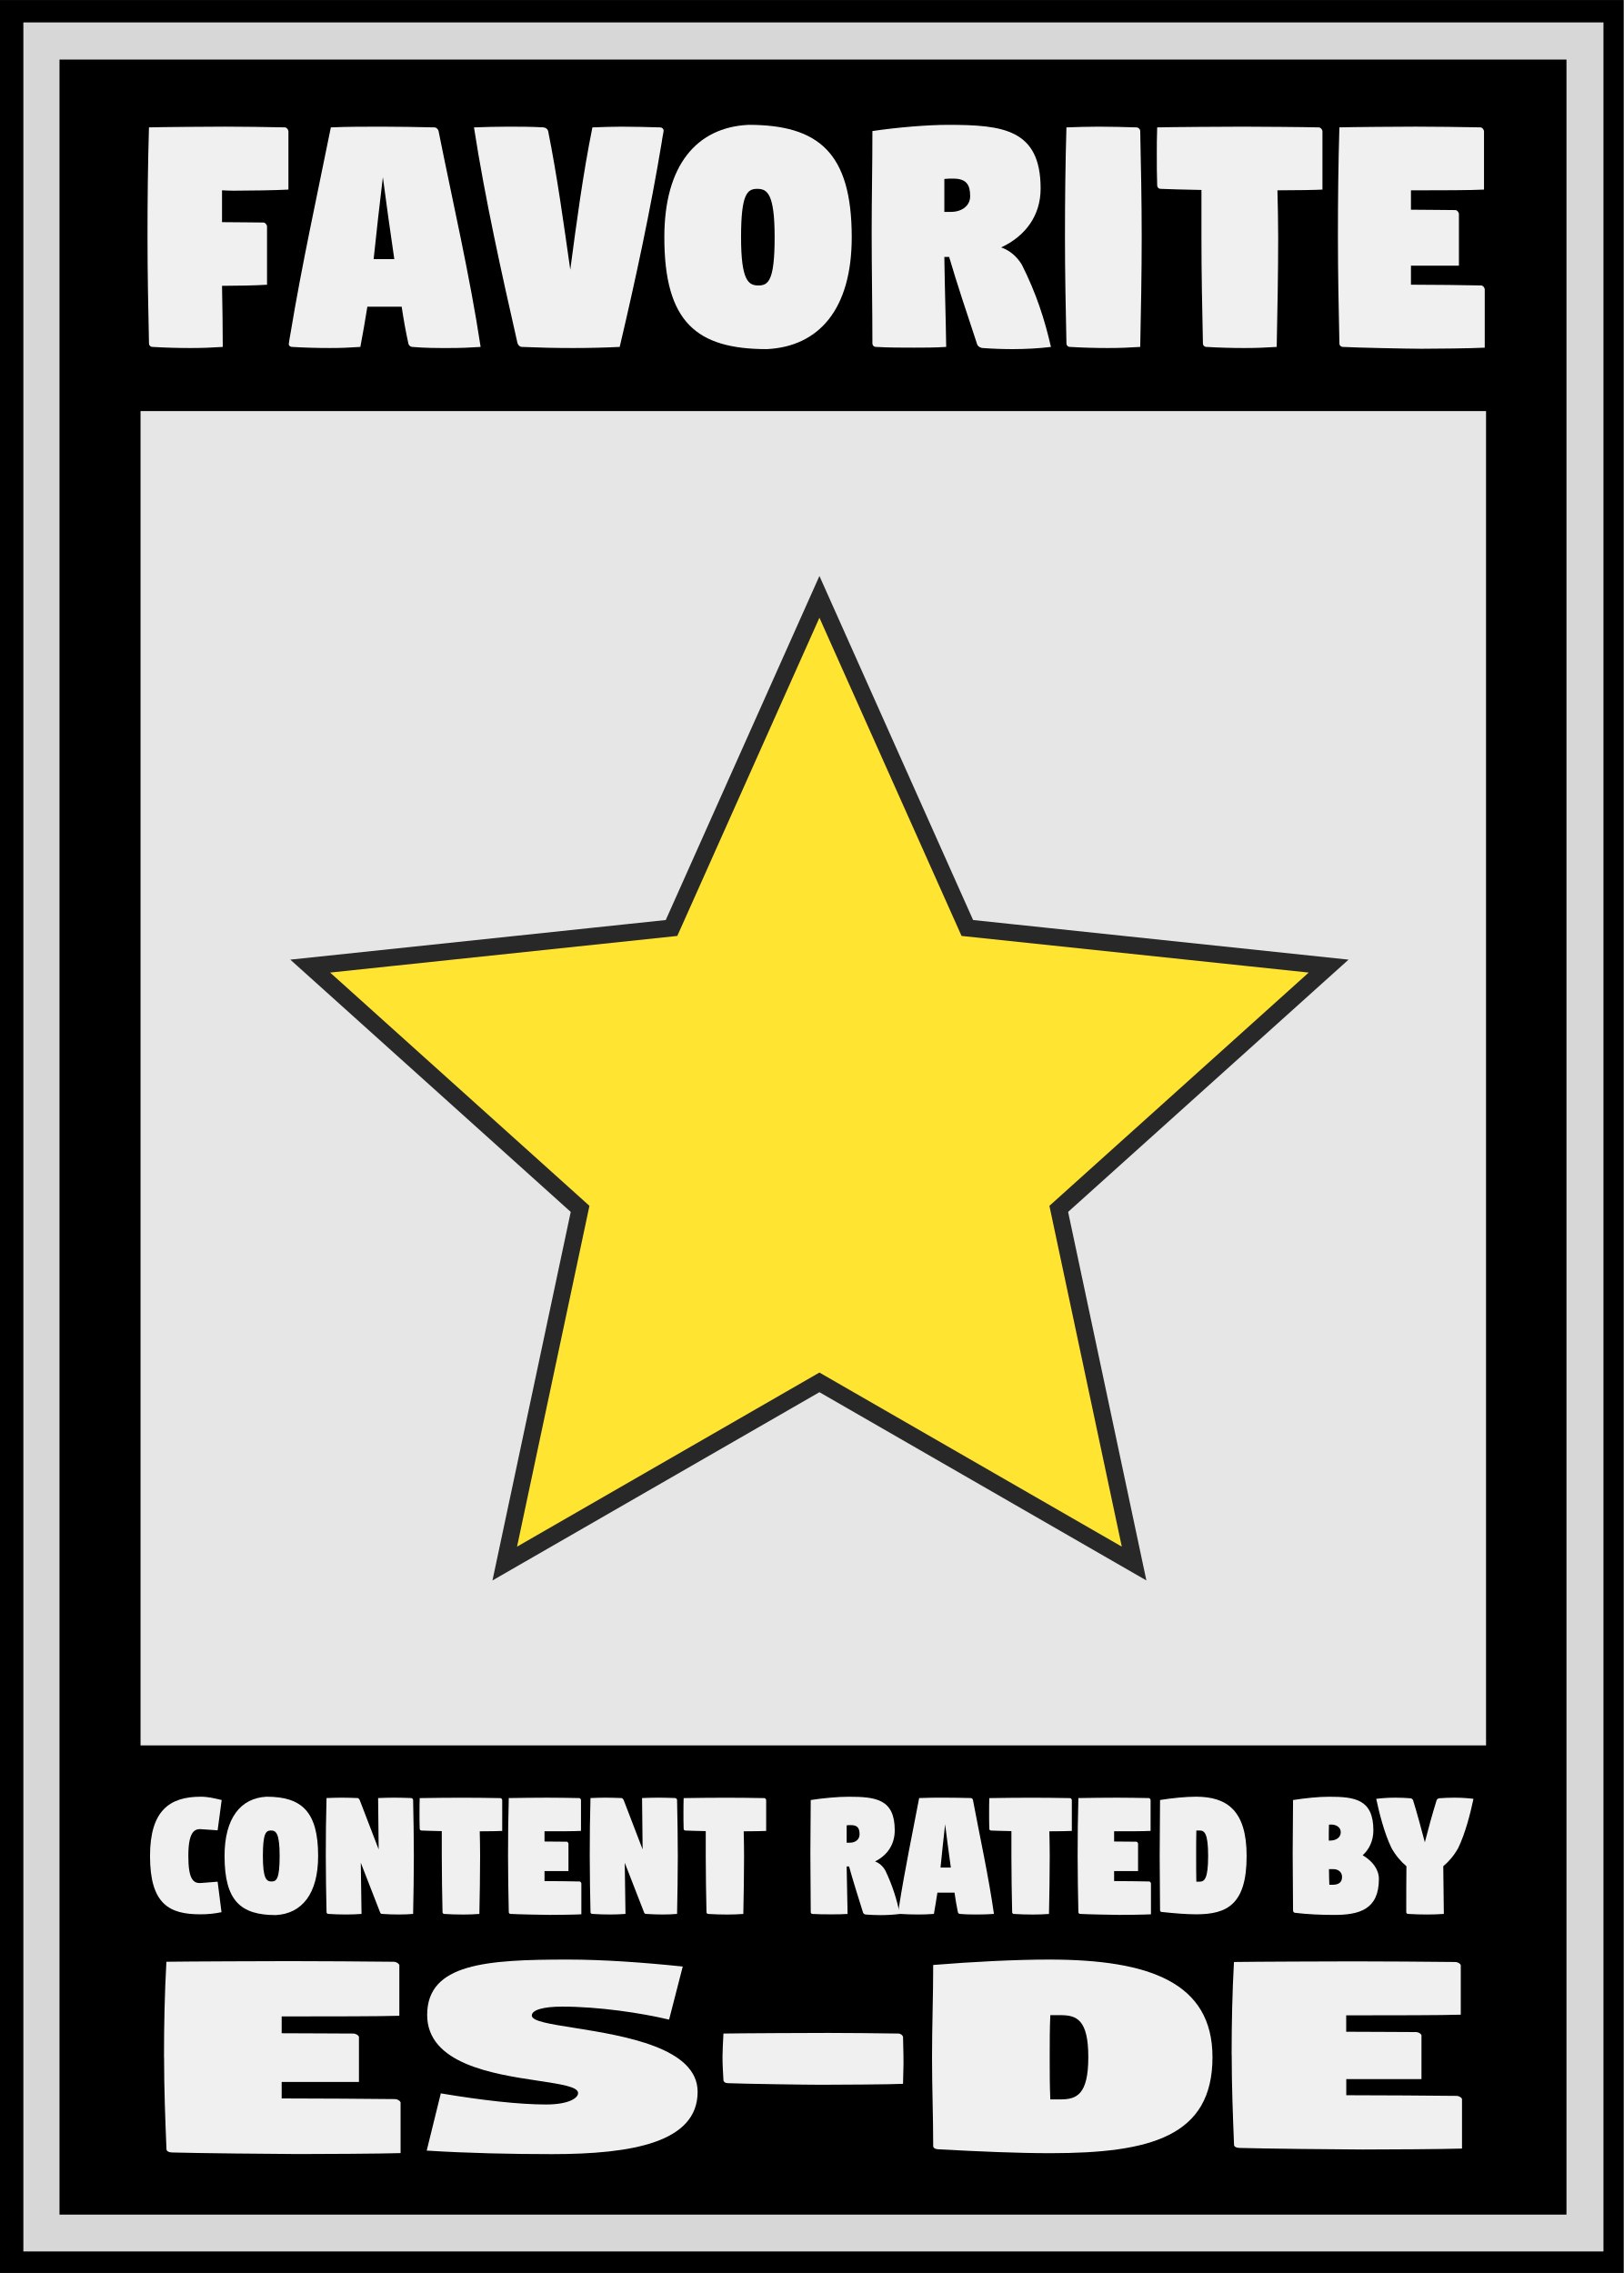
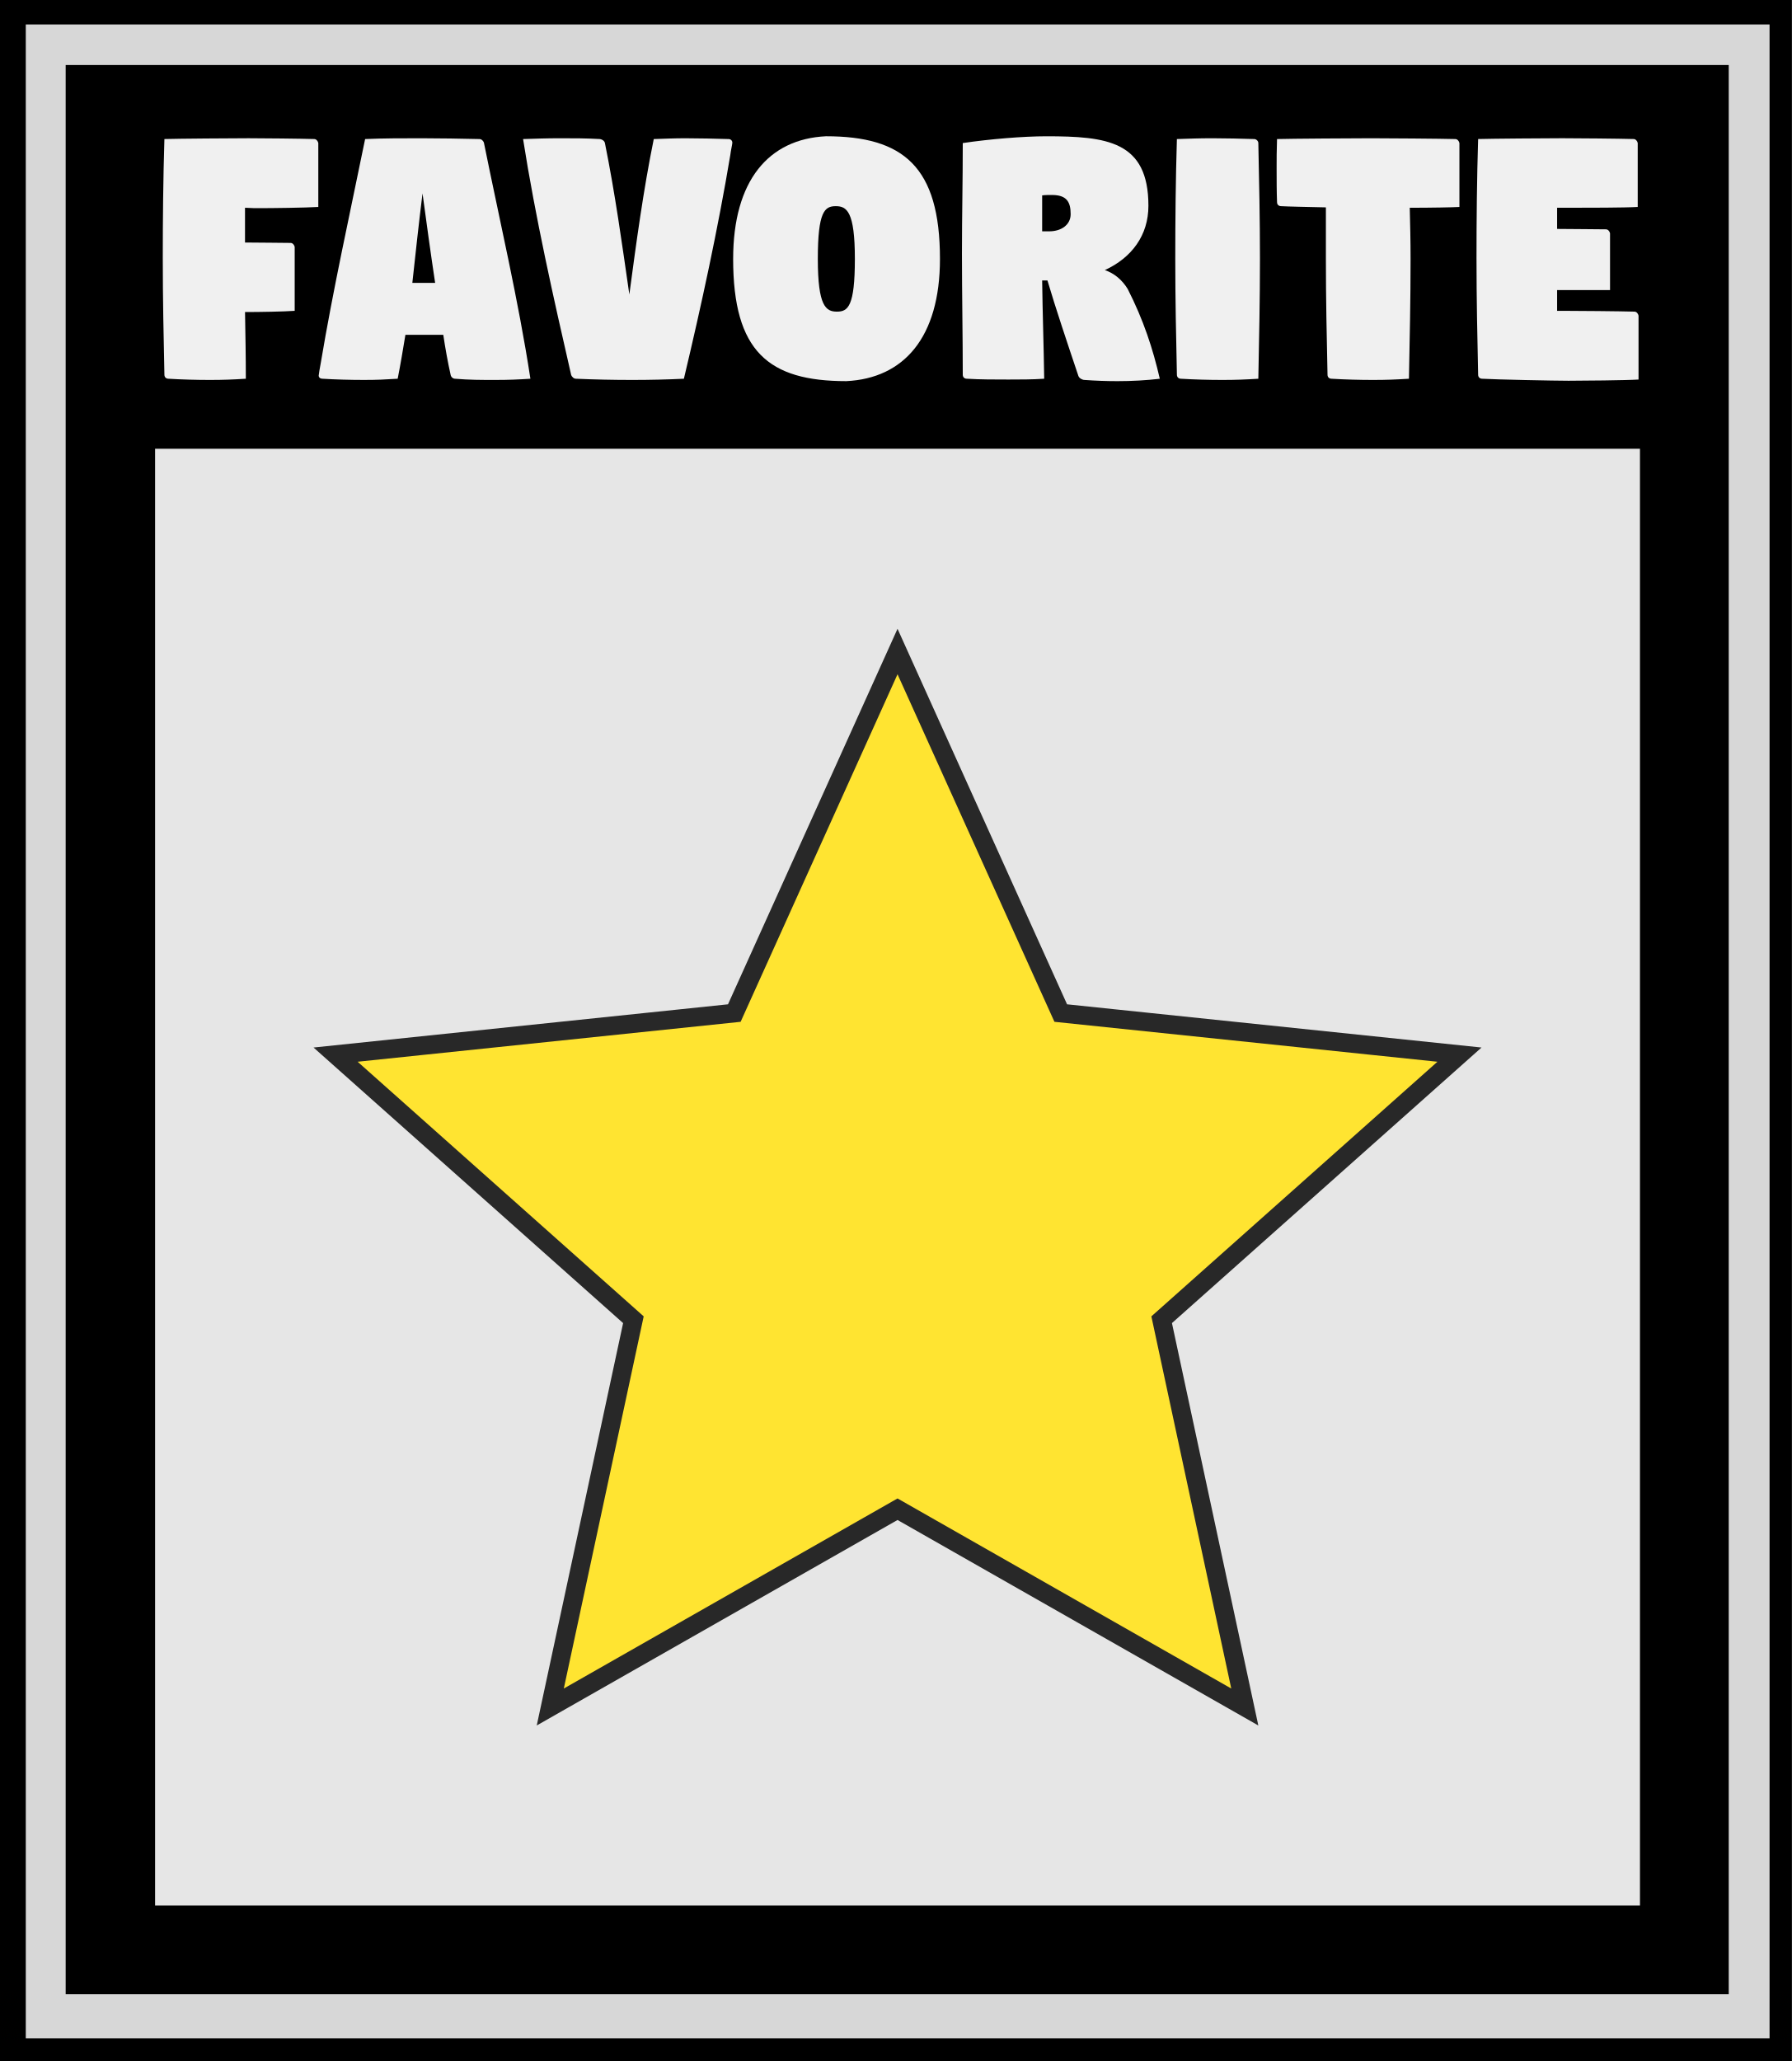
- <svg xmlns="http://www.w3.org/2000/svg" width="80" height="112" version="1.1" viewBox="0 0 21.167 29.633" id="svg90">
+ <svg xmlns="http://www.w3.org/2000/svg" width="80" height="92" version="1.1" viewBox="0 0 21.167 24.342" id="svg90">
  <defs id="defs94" />
-   <rect style="opacity:1;fill:#000000;fill-opacity:1;stroke:none;stroke-width:0.569;stroke-linecap:round;stroke-linejoin:miter;stroke-miterlimit:0;stroke-dasharray:none;stroke-opacity:1;paint-order:stroke fill markers" id="rect5286" width="21.167" height="29.633" x="-6.884097e-12" y="-2.3812499e-05" />
-   <g id="g16" transform="matrix(0.1007938,0,0,0.1006222,-4.2392733e-4,-2.2129515e-4)" style="fill:#d7d7d7;fill-opacity:1">
+   <rect style="opacity:1;fill:#000000;fill-opacity:1;stroke:none;stroke-width:0.516;stroke-linecap:round;stroke-linejoin:miter;stroke-miterlimit:0;stroke-dasharray:none;stroke-opacity:1;paint-order:stroke fill markers" id="rect5286" width="21.167" height="24.342" x="-6.884097e-12" y="-2.6253017e-14" />
+   <g id="g16" transform="matrix(0.1007938,0,0,0.08235571,-4.2392733e-4,0.0496411)" style="fill:#d7d7d7;fill-opacity:1">
    <rect x="3.026" y="2.903" width="204.36" height="288.81" id="rect14" style="fill:#d7d7d7;fill-opacity:1;stroke-width:0.265" />
  </g>
-   <g id="g20" transform="matrix(0.1007938,0,0,0.1006222,-4.2392733e-4,-2.2129515e-4)">
+   <g id="g20" transform="matrix(0.1007938,0,0,0.0816046,-4.2392733e-4,0.138092)">
    <rect x="7.701" y="7.717" width="194.9" height="279.22" id="rect18" style="stroke-width:0.265" />
  </g>
-   <rect style="fill:#e6e6e6;fill-opacity:1;stroke-width:0.027" id="rect22" height="17.396" width="17.54" y="5.359" x="1.832" />
-   <path style="fill:#ffe431;fill-opacity:1;stroke:#282828;stroke-width:0.222;stroke-miterlimit:4;stroke-dasharray:none;stroke-opacity:1" id="path24" d="m 17.32,12.595 -4.71,-0.497 -1.928,-4.317 -1.928,4.317 -4.71,0.497 3.518,3.165 -0.982,4.624 4.102,-2.362 4.102,2.362 -0.982,-4.624 z" />
-   <g style="fill:#f0f0f0;fill-opacity:1;stroke-width:0.324" id="g74" aria-label="FAVORITE" transform="matrix(0.1011164,0,0,0.1003002,-4.2392733e-4,-2.2129515e-4)">
+   <rect style="fill:#e6e6e6;fill-opacity:1;stroke-width:0.026" id="rect22" height="17.206" width="17.54" y="5.3" x="1.832" />
+   <path style="fill:#ffe431;fill-opacity:1;stroke:#282828;stroke-width:0.221;stroke-miterlimit:4;stroke-dasharray:none;stroke-opacity:1" id="path24" d="m 17.24,12.456 -4.71,-0.491 -1.928,-4.27 -1.928,4.27 -4.71,0.491 3.518,3.131 -0.982,4.574 4.102,-2.336 4.102,2.336 -0.982,-4.574 z" />
+   <g style="fill:#f0f0f0;fill-opacity:1;stroke-width:0.324" id="g74" aria-label="FAVORITE" transform="matrix(0.1011164,0,0,0.09920503,-4.2392733e-4,-1.9532637e-4)">
    <path id="path58" d="m 19.021,30.825 c 0,4.756 0.095,9.322 0.19,13.792 0,0.285 0.19,0.476 0.476,0.476 1.569,0.095 3.234,0.143 4.851,0.143 1.569,0 2.663,-0.048 4.185,-0.143 0,-2.616 -0.048,-5.279 -0.095,-7.942 1.76,0 4.471,-0.048 5.802,-0.143 v -3.472 -4.138 c -0.048,-0.238 -0.238,-0.476 -0.476,-0.476 -1.141,0 -3.519,-0.048 -5.327,-0.048 v -4.138 c 0.713,0.048 1.284,0.048 1.617,0.048 1.569,0 5.422,-0.048 6.944,-0.143 v -3.472 -4.138 c -0.048,-0.238 -0.238,-0.476 -0.476,-0.476 -1.617,-0.048 -6.04,-0.095 -7.657,-0.095 -1.569,0 -8.37,0.048 -9.845,0.095 -0.143,4.756 -0.19,9.512 -0.19,14.268 z" style="fill:#f0f0f0;fill-opacity:1" />
    <path id="path60" d="m 37.235,44.712 c 0,0.238 0.19,0.38 0.428,0.38 1.569,0.095 3.234,0.143 4.851,0.143 1.569,0 2.425,-0.048 3.947,-0.143 0.333,-1.712 0.618,-3.472 0.904,-5.231 h 4.423 c 0.238,1.617 0.523,3.234 0.856,4.756 0.048,0.285 0.285,0.476 0.523,0.476 1.665,0.143 3.044,0.143 4.661,0.143 1.617,0 2.663,-0.048 4.138,-0.143 -1.379,-9.226 -3.615,-18.928 -5.422,-28.06 -0.048,-0.238 -0.285,-0.476 -0.523,-0.476 -2.283,-0.048 -4.518,-0.095 -6.801,-0.095 -2.235,0 -4.423,0 -6.563,0.095 -1.76,8.798 -3.757,17.977 -5.184,26.681 -0.095,0.476 -0.238,1.379 -0.238,1.474 z M 48.174,33.678 c 0.38,-3.567 0.761,-7.134 1.189,-10.653 0.476,3.567 0.951,7.134 1.474,10.653 z" style="fill:#f0f0f0;fill-opacity:1" />
    <path id="path62" d="m 61.11,16.557 c 1.427,9.274 3.567,18.976 5.612,28.06 0.095,0.285 0.333,0.476 0.571,0.476 2.188,0.095 4.328,0.143 6.563,0.143 2.093,0 4.043,-0.048 6.04,-0.143 2.045,-8.751 3.995,-17.93 5.422,-26.633 0.048,-0.476 0.238,-1.284 0.238,-1.474 0,-0.238 -0.19,-0.428 -0.428,-0.428 -1.617,-0.048 -3.424,-0.095 -5.041,-0.095 -1.379,0 -2.188,0.048 -3.71,0.095 -1.236,6.183 -2.045,12.365 -2.853,18.5 -0.856,-6.04 -1.665,-12.032 -2.853,-18.025 -0.048,-0.238 -0.285,-0.428 -0.571,-0.476 -1.617,-0.095 -3.044,-0.095 -4.661,-0.095 -1.569,0 -2.806,0.048 -4.328,0.095 z" style="fill:#f0f0f0;fill-opacity:1" />
    <path id="path64" d="m 85.65,30.825 c 0,11.034 4.138,14.553 13.221,14.553 6.706,-0.333 10.939,-5.184 10.939,-14.553 0,-10.986 -4.28,-14.601 -13.316,-14.601 -6.706,0.333 -10.843,5.279 -10.843,14.601 z m 9.892,0 c 0,-5.66 0.808,-6.278 2.093,-6.278 1.284,0 2.235,0.618 2.235,6.278 0,5.66 -0.808,6.278 -2.093,6.278 -1.284,0 -2.235,-0.618 -2.235,-6.278 z" style="fill:#f0f0f0;fill-opacity:1" />
    <path id="path66" d="m 112.38,30.206 c 0,4.756 0.095,9.94 0.095,14.41 0,0.285 0.19,0.476 0.476,0.476 1.617,0.095 3.234,0.095 4.851,0.095 1.379,0 2.758,0 4.185,-0.095 -0.048,-3.71 -0.19,-7.8 -0.238,-11.699 h 0.618 c 0.951,3.282 2.283,7.324 3.615,11.367 0.095,0.285 0.476,0.476 0.713,0.476 1.284,0.095 2.568,0.143 3.852,0.143 1.665,0 3.377,-0.095 4.946,-0.285 -0.808,-3.567 -1.902,-6.991 -3.757,-10.701 -0.666,-1.094 -1.569,-1.855 -2.663,-2.235 3.139,-1.474 5.089,-4.138 5.089,-7.657 0,-7.705 -4.851,-8.275 -11.937,-8.275 -2.663,0 -6.611,0.333 -9.75,0.808 0,4.756 -0.095,8.418 -0.095,13.174 z m 9.369,-2.663 v -4.28 c 0.333,-0.048 0.761,-0.048 1.141,-0.048 1.712,0 2.188,0.808 2.188,2.283 0,1.236 -1.046,2.045 -2.521,2.045 z" style="fill:#f0f0f0;fill-opacity:1" />
    <path id="path68" d="m 137.3,30.825 c 0,4.756 0.095,9.322 0.19,13.792 0,0.285 0.19,0.476 0.476,0.476 1.569,0.095 3.234,0.143 4.851,0.143 1.569,0 2.663,-0.048 4.185,-0.143 0.095,-4.756 0.19,-9.512 0.19,-14.268 0,-4.756 -0.095,-9.322 -0.19,-13.792 0,-0.238 -0.238,-0.476 -0.476,-0.476 -1.617,-0.048 -3.282,-0.095 -4.899,-0.095 -1.569,0 -2.663,0.048 -4.138,0.095 C 137.348,21.313 137.3,26.069 137.3,30.825 Z" style="fill:#f0f0f0;fill-opacity:1" />
    <path id="path70" d="m 149.14,20.171 c 0,1.284 0,2.568 0.048,3.9 0,0.285 0.19,0.476 0.476,0.476 0.808,0.048 3.091,0.095 5.231,0.143 v 6.135 c 0,4.756 0.095,9.322 0.19,13.792 0,0.285 0.19,0.476 0.476,0.476 1.569,0.095 3.234,0.143 4.851,0.143 1.569,0 2.663,-0.048 4.185,-0.143 0.095,-4.756 0.19,-9.512 0.19,-14.268 0,-2.188 -0.048,-4.138 -0.095,-6.088 2.473,0 4.994,-0.048 5.802,-0.095 v -3.519 -4.09 c -0.048,-0.238 -0.238,-0.476 -0.476,-0.476 -1.617,-0.048 -8.228,-0.095 -9.845,-0.095 -1.569,0 -9.512,0.048 -10.986,0.095 -0.048,1.284 -0.048,2.473 -0.048,3.615 z" style="fill:#f0f0f0;fill-opacity:1" />
    <path id="path72" d="m 172.49,30.825 c 0,4.756 0.095,9.322 0.19,13.792 0,0.285 0.19,0.476 0.476,0.476 1.569,0.095 8.466,0.238 10.082,0.238 1.569,0 6.658,-0.048 8.18,-0.143 v -3.472 -4.138 c -0.048,-0.238 -0.238,-0.476 -0.476,-0.476 -1.617,-0.048 -6.801,-0.095 -8.418,-0.095 h -0.618 v -2.473 h 6.183 v -3.139 -3.615 c -0.048,-0.238 -0.238,-0.476 -0.476,-0.476 -1.236,0 -3.805,-0.048 -5.707,-0.048 v -2.521 h 1.855 c 1.569,0 6.04,0 7.562,-0.095 v -3.472 -4.138 c -0.048,-0.238 -0.238,-0.476 -0.476,-0.476 -1.617,-0.048 -6.706,-0.095 -8.323,-0.095 -1.569,0 -8.37,0.048 -9.845,0.095 -0.143,4.756 -0.19,9.512 -0.19,14.268 z" style="fill:#f0f0f0;fill-opacity:1" />
  </g>
-   <g style="fill:#f0f0f0;fill-opacity:1;stroke-width:0.26" id="g56-4" aria-label="CONTENT RATED BY" transform="matrix(0.09632353,0,0,0.1009761,0.2795121,0.2057876)">
-     <path id="path28-8" d="m 17.401,237.59 c 0,6.233 2.618,7.53 6.807,7.53 1.022,0 1.845,-0.075 2.867,-0.274 l -0.524,-3.939 -2.294,0.175 c -1.022,0.05 -1.671,-0.524 -1.671,-3.491 0,-2.967 0.748,-3.515 1.671,-3.466 l 2.294,0.15 0.549,-3.914 c -1.022,-0.224 -1.82,-0.424 -2.842,-0.424 -4.214,0 -6.856,1.795 -6.856,7.654 z" style="fill:#f0f0f0;fill-opacity:1" />
-     <path id="path30-0" d="m 27.488,237.59 c 0,5.784 2.169,7.629 6.931,7.629 3.515,-0.175 5.734,-2.718 5.734,-7.629 0,-5.759 -2.244,-7.654 -6.981,-7.654 -3.515,0.175 -5.685,2.768 -5.685,7.654 z m 5.186,0 c 0,-2.967 0.424,-3.291 1.097,-3.291 0.673,0 1.172,0.324 1.172,3.291 0,2.967 -0.424,3.291 -1.097,3.291 -0.673,0 -1.172,-0.324 -1.172,-3.291 z" style="fill:#f0f0f0;fill-opacity:1" />
-     <path id="path32-8" d="m 41.19,237.59 c 0,2.493 0.05,4.887 0.1,7.23 0,0.15 0.1,0.249 0.249,0.249 0.798,0.05 1.571,0.075 2.418,0.075 0.823,0 1.272,-0.025 2.069,-0.075 l -0.1,-6.607 2.593,6.358 c 0.05,0.15 0.125,0.249 0.274,0.249 0.798,0.05 1.521,0.075 2.269,0.075 0.823,0 1.247,-0.025 1.945,-0.075 0.05,-2.493 0.1,-4.987 0.1,-7.48 0,-2.493 -0.05,-4.887 -0.1,-7.231 0,-0.125 -0.125,-0.224 -0.249,-0.249 -0.748,-0.025 -1.471,-0.05 -2.319,-0.05 -0.823,0 -1.396,0.025 -2.169,0.05 l 0.075,6.632 -2.568,-6.383 c -0.075,-0.125 -0.15,-0.224 -0.274,-0.249 -0.798,-0.025 -1.446,-0.05 -2.169,-0.05 -0.823,0 -1.272,0.025 -2.045,0.05 -0.075,2.493 -0.1,4.987 -0.1,7.48 z" style="fill:#f0f0f0;fill-opacity:1" />
-     <path id="path34-1" d="m 53.871,232.01 c 0,0.673 0,1.346 0.025,2.045 0,0.15 0.1,0.249 0.249,0.249 0.424,0.025 1.621,0.05 2.743,0.075 v 3.216 c 0,2.493 0.05,4.887 0.1,7.23 0,0.15 0.1,0.249 0.249,0.249 0.823,0.05 1.695,0.075 2.543,0.075 0.823,0 1.396,-0.025 2.194,-0.075 0.05,-2.493 0.1,-4.987 0.1,-7.48 0,-1.147 -0.025,-2.169 -0.05,-3.191 1.296,0 2.618,-0.025 3.042,-0.05 v -1.845 -2.144 c -0.025,-0.125 -0.125,-0.249 -0.249,-0.249 -0.848,-0.025 -4.313,-0.05 -5.161,-0.05 -0.823,0 -4.987,0.025 -5.759,0.05 -0.025,0.673 -0.025,1.296 -0.025,1.895 z" style="fill:#f0f0f0;fill-opacity:1" />
-     <path id="path36-0" d="m 65.853,237.59 c 0,2.493 0.05,4.887 0.1,7.23 0,0.15 0.1,0.249 0.249,0.249 0.823,0.05 4.438,0.125 5.286,0.125 0.823,0 3.491,-0.025 4.288,-0.075 v -1.82 -2.169 c -0.025,-0.125 -0.125,-0.249 -0.249,-0.249 -0.848,-0.025 -3.565,-0.05 -4.413,-0.05 h -0.324 v -1.296 h 3.241 v -1.646 -1.895 c -0.025,-0.125 -0.125,-0.249 -0.249,-0.249 -0.648,0 -1.995,-0.025 -2.992,-0.025 v -1.321 h 0.972 c 0.823,0 3.166,0 3.964,-0.05 v -1.82 -2.169 c -0.025,-0.125 -0.125,-0.249 -0.249,-0.249 -0.848,-0.025 -3.515,-0.05 -4.363,-0.05 -0.823,0 -4.388,0.025 -5.161,0.05 -0.075,2.493 -0.1,4.987 -0.1,7.48 z" style="fill:#f0f0f0;fill-opacity:1" />
-     <path id="path38-2" d="m 76.912,237.59 c 0,2.493 0.05,4.887 0.1,7.23 0,0.15 0.1,0.249 0.249,0.249 0.798,0.05 1.571,0.075 2.418,0.075 0.823,0 1.272,-0.025 2.069,-0.075 l -0.1,-6.607 2.593,6.358 c 0.05,0.15 0.125,0.249 0.274,0.249 0.798,0.05 1.521,0.075 2.269,0.075 0.823,0 1.247,-0.025 1.945,-0.075 0.05,-2.493 0.1,-4.987 0.1,-7.48 0,-2.493 -0.05,-4.887 -0.1,-7.231 0,-0.125 -0.125,-0.224 -0.249,-0.249 -0.748,-0.025 -1.471,-0.05 -2.319,-0.05 -0.823,0 -1.396,0.025 -2.169,0.05 l 0.075,6.632 -2.568,-6.383 c -0.075,-0.125 -0.15,-0.224 -0.274,-0.249 -0.798,-0.025 -1.446,-0.05 -2.169,-0.05 -0.823,0 -1.272,0.025 -2.045,0.05 -0.075,2.493 -0.1,4.987 -0.1,7.48 z" style="fill:#f0f0f0;fill-opacity:1" />
-     <path id="path40-2" d="m 89.593,232.01 c 0,0.673 0,1.346 0.025,2.045 0,0.15 0.1,0.249 0.249,0.249 0.424,0.025 1.621,0.05 2.743,0.075 v 3.216 c 0,2.493 0.05,4.887 0.1,7.23 0,0.15 0.1,0.249 0.249,0.249 0.823,0.05 1.695,0.075 2.543,0.075 0.823,0 1.396,-0.025 2.194,-0.075 0.05,-2.493 0.1,-4.987 0.1,-7.48 0,-1.147 -0.025,-2.169 -0.05,-3.191 1.296,0 2.618,-0.025 3.042,-0.05 v -1.845 -2.144 c -0.025,-0.125 -0.125,-0.249 -0.249,-0.249 -0.848,-0.025 -4.313,-0.05 -5.161,-0.05 -0.823,0 -4.987,0.025 -5.759,0.05 -0.025,0.673 -0.025,1.296 -0.025,1.895 z" style="fill:#f0f0f0;fill-opacity:1" />
-     <path id="path42-9" d="m 106.77,237.27 c 0,2.493 0.05,5.211 0.05,7.555 0,0.15 0.1,0.249 0.249,0.249 0.848,0.05 1.695,0.05 2.543,0.05 0.723,0 1.446,0 2.194,-0.05 -0.025,-1.945 -0.1,-4.089 -0.125,-6.133 h 0.324 c 0.499,1.72 1.197,3.84 1.895,5.959 0.05,0.15 0.249,0.249 0.374,0.249 0.673,0.05 1.346,0.075 2.019,0.075 0.873,0 1.77,-0.05 2.593,-0.15 -0.424,-1.87 -0.997,-3.665 -1.97,-5.61 -0.349,-0.573 -0.823,-0.972 -1.396,-1.172 1.646,-0.773 2.668,-2.169 2.668,-4.014 0,-4.039 -2.543,-4.338 -6.258,-4.338 -1.396,0 -3.466,0.175 -5.111,0.424 0,2.493 -0.05,4.413 -0.05,6.906 z m 4.912,-1.396 v -2.244 c 0.175,-0.025 0.399,-0.025 0.598,-0.025 0.898,0 1.147,0.424 1.147,1.197 0,0.648 -0.549,1.072 -1.321,1.072 z" style="fill:#f0f0f0;fill-opacity:1" />
-     <path id="path44-75" d="m 118.65,244.87 c 0,0.125 0.1,0.199 0.224,0.199 0.823,0.05 1.695,0.075 2.543,0.075 0.823,0 1.272,-0.025 2.069,-0.075 0.175,-0.898 0.324,-1.82 0.474,-2.743 h 2.319 c 0.125,0.848 0.274,1.695 0.449,2.493 0.025,0.15 0.15,0.249 0.274,0.249 0.873,0.075 1.596,0.075 2.443,0.075 0.848,0 1.396,-0.025 2.169,-0.075 -0.723,-4.837 -1.895,-9.923 -2.842,-14.71 -0.025,-0.125 -0.15,-0.249 -0.274,-0.249 -1.197,-0.025 -2.369,-0.05 -3.565,-0.05 -1.172,0 -2.319,0 -3.441,0.05 -0.923,4.612 -1.97,9.425 -2.718,13.987 -0.05,0.249 -0.125,0.723 -0.125,0.773 z m 5.734,-5.784 c 0.199,-1.87 0.399,-3.74 0.623,-5.585 0.249,1.87 0.499,3.74 0.773,5.585 z" style="fill:#f0f0f0;fill-opacity:1" />
-     <path id="path46-6" d="m 130.96,232.01 c 0,0.673 0,1.346 0.025,2.045 0,0.15 0.1,0.249 0.249,0.249 0.424,0.025 1.621,0.05 2.743,0.075 v 3.216 c 0,2.493 0.05,4.887 0.1,7.23 0,0.15 0.1,0.249 0.249,0.249 0.823,0.05 1.695,0.075 2.543,0.075 0.823,0 1.396,-0.025 2.194,-0.075 0.05,-2.493 0.1,-4.987 0.1,-7.48 0,-1.147 -0.025,-2.169 -0.05,-3.191 1.296,0 2.618,-0.025 3.042,-0.05 v -1.845 -2.144 c -0.025,-0.125 -0.125,-0.249 -0.249,-0.249 -0.848,-0.025 -4.313,-0.05 -5.161,-0.05 -0.823,0 -4.987,0.025 -5.759,0.05 -0.025,0.673 -0.025,1.296 -0.025,1.895 z" style="fill:#f0f0f0;fill-opacity:1" />
-     <path id="path48-4" d="m 142.94,237.59 c 0,2.493 0.05,4.887 0.1,7.23 0,0.15 0.1,0.249 0.249,0.249 0.823,0.05 4.438,0.125 5.286,0.125 0.823,0 3.491,-0.025 4.288,-0.075 v -1.82 -2.169 c -0.025,-0.125 -0.125,-0.249 -0.249,-0.249 -0.848,-0.025 -3.565,-0.05 -4.413,-0.05 h -0.324 v -1.296 h 3.241 v -1.646 -1.895 c -0.025,-0.125 -0.125,-0.249 -0.249,-0.249 -0.648,0 -1.995,-0.025 -2.992,-0.025 v -1.321 h 0.972 c 0.823,0 3.166,0 3.964,-0.05 v -1.82 -2.169 c -0.025,-0.125 -0.125,-0.249 -0.249,-0.249 -0.848,-0.025 -3.515,-0.05 -4.363,-0.05 -0.823,0 -4.388,0.025 -5.161,0.05 -0.075,2.493 -0.1,4.987 -0.1,7.48 z" style="fill:#f0f0f0;fill-opacity:1" />
-     <path id="path50-6" d="m 158.98,237.59 c 0,-1.197 0,-2.244 0.025,-3.291 h 0.424 c 0.673,0 1.172,0.324 1.172,3.291 0,2.967 -0.499,3.316 -1.172,3.316 H 159.005 C 158.98,239.859 158.98,238.812 158.98,237.59 Z m -4.937,0 c 0,2.493 0.05,4.638 0.05,6.981 0,0.15 0.1,0.249 0.249,0.249 1.72,0.175 3.291,0.299 4.662,0.299 4.189,0 6.807,-1.296 6.807,-7.53 0,-5.859 -2.643,-7.654 -6.856,-7.654 -1.396,0 -3.216,0.175 -4.862,0.424 0,2.493 -0.05,4.737 -0.05,7.231 z" style="fill:#f0f0f0;fill-opacity:1" />
-     <path id="path52-3" d="m 176.93,235.6 c 0,-0.773 0,-1.421 0.025,-2.045 0.05,-0.025 0.199,-0.025 0.299,-0.025 0.648,0 1.296,0.324 1.296,0.997 0,0.698 -0.673,1.072 -1.446,1.072 z m 0.025,3.69 h 0.623 c 0.673,0 1.147,0.424 1.147,0.997 0,0.648 -0.374,1.022 -1.321,1.022 h -0.399 c -0.025,-0.673 -0.05,-1.346 -0.05,-2.02 z m -4.912,-2.019 c 0,2.493 0.05,5.011 0.05,7.355 0,0.15 0.1,0.274 0.249,0.299 1.72,0.199 3.615,0.274 5.311,0.274 3.366,0 6.059,-0.673 6.059,-4.638 0,-1.197 -0.823,-2.294 -2.194,-3.067 0.898,-0.773 1.446,-1.895 1.446,-3.216 0,-4.039 -2.543,-4.338 -6.009,-4.338 -1.396,0 -3.216,0.175 -4.862,0.424 0,2.493 -0.05,4.413 -0.05,6.906 z" style="fill:#f0f0f0;fill-opacity:1" />
-     <path id="path54-7" d="m 183.35,230.21 c 0.424,1.895 1.097,4.438 2.069,6.358 0.573,0.972 1.272,1.745 2.019,2.344 -0.025,2.019 -0.025,3.989 -0.025,5.909 0,0.15 0.1,0.249 0.249,0.249 0.823,0.05 1.745,0.075 2.593,0.075 0.823,0 1.446,-0.025 2.244,-0.075 -0.025,-2.045 -0.05,-4.089 -0.075,-6.158 0.748,-0.598 1.446,-1.371 2.019,-2.344 0.972,-1.92 1.646,-4.463 2.069,-6.358 -0.823,-0.1 -1.72,-0.15 -2.593,-0.15 -0.673,0 -1.346,0.025 -2.019,0.075 -0.125,0 -0.324,0.1 -0.374,0.249 -0.549,1.671 -1.147,3.74 -1.596,5.435 -0.474,-1.695 -1.047,-3.765 -1.596,-5.435 -0.05,-0.15 -0.249,-0.249 -0.374,-0.249 -0.673,-0.05 -1.346,-0.075 -2.019,-0.075 -0.898,0 -1.77,0.05 -2.593,0.15 z" style="fill:#f0f0f0;fill-opacity:1" />
-   </g>
-   <g id="g5256" transform="matrix(1.0105,0,0,1.020746,-0.1114792,-272.2097)" style="fill:#f0f0f0;fill-opacity:1">
-     <path d="m 2.227,292.951 c 0,0.406 0.015,0.796 0.031,1.177 0,0.024 0.031,0.041 0.077,0.041 0.253,0.008 1.364,0.02 1.625,0.02 0.253,0 1.073,-0.004 1.318,-0.012 v -0.296 -0.353 c -0.008,-0.02 -0.038,-0.041 -0.077,-0.041 -0.261,-0.004 -1.096,-0.008 -1.357,-0.008 h -0.1 v -0.211 h 0.997 v -0.268 -0.309 c -0.008,-0.02 -0.038,-0.041 -0.077,-0.041 -0.199,0 -0.613,-0.004 -0.92,-0.004 v -0.215 h 0.299 c 0.253,0 0.974,0 1.219,-0.008 v -0.296 -0.353 c -0.008,-0.02 -0.038,-0.041 -0.077,-0.041 -0.261,-0.004 -1.081,-0.008 -1.341,-0.008 -0.253,0 -1.349,0.004 -1.587,0.008 -0.023,0.406 -0.031,0.812 -0.031,1.218 z" id="path78-4" style="fill:#f0f0f0;fill-opacity:1;stroke-width:0.037" />
-     <path d="m 5.615,294.145 c 0.529,0.033 1.096,0.045 1.617,0.045 1.035,0 1.878,-0.15 1.878,-0.796 0,-0.564 -0.951,-0.715 -1.587,-0.816 -0.314,-0.049 -0.552,-0.085 -0.552,-0.158 0,-0.073 0.153,-0.114 0.391,-0.114 0.475,0 1.02,0.081 1.38,0.166 l 0.176,-0.678 c -0.514,-0.053 -1.035,-0.089 -1.48,-0.089 -1.05,0 -1.817,0.049 -1.817,0.707 0,0.625 0.851,0.755 1.426,0.84 0.299,0.045 0.521,0.077 0.521,0.158 0,0.065 -0.123,0.146 -0.414,0.146 -0.345,0 -0.82,-0.053 -1.357,-0.142 z" id="path80-9" style="fill:#f0f0f0;fill-opacity:1;stroke-width:0.037" />
-     <path d="m 9.431,292.947 c 0,0.101 0.006,0.195 0.012,0.296 0,0.024 0.025,0.041 0.061,0.041 0.202,0.008 0.993,0.02 1.202,0.02 0.202,0 0.92,-0.004 1.054,-0.012 0,-0.085 0.006,-0.175 0.006,-0.256 0,-0.203 -0.006,-0.248 -0.006,-0.345 -0.006,-0.02 -0.031,-0.041 -0.061,-0.041 -0.208,-0.004 -0.693,-0.008 -0.901,-0.008 -0.202,0 -1.165,0.004 -1.355,0.008 -0.006,0.134 -0.012,0.219 -0.012,0.296 z" id="path82-1" style="fill:#f0f0f0;fill-opacity:1;stroke-width:0.033" />
-     <path d="m 13.652,292.951 c 0,-0.195 0,-0.365 0.008,-0.536 h 0.13 c 0.207,0 0.36,0.053 0.36,0.536 0,0.483 -0.153,0.54 -0.36,0.54 h -0.13 c -0.008,-0.171 -0.008,-0.341 -0.008,-0.54 z m -1.518,0 c 0,0.406 0.015,0.755 0.015,1.137 0,0.024 0.031,0.041 0.077,0.041 0.529,0.028 1.012,0.049 1.433,0.049 1.288,0 2.093,-0.211 2.093,-1.226 0,-0.954 -0.813,-1.247 -2.108,-1.247 -0.429,0 -0.989,0.028 -1.495,0.069 0,0.406 -0.015,0.771 -0.015,1.177 z" id="path84-7" style="fill:#f0f0f0;fill-opacity:1;stroke-width:0.037" />
-     <path d="m 16,292.925 c 0,0.395 0.015,0.775 0.03,1.146 0,0.024 0.03,0.04 0.075,0.04 0.246,0.008 1.328,0.02 1.582,0.02 0.246,0 1.045,-0.004 1.284,-0.012 v -0.289 -0.344 c -0.007,-0.02 -0.037,-0.04 -0.075,-0.04 -0.254,-0.004 -1.067,-0.008 -1.321,-0.008 h -0.097 v -0.206 h 0.97 v -0.261 -0.3 c -0.007,-0.02 -0.037,-0.04 -0.075,-0.04 -0.194,0 -0.597,-0.004 -0.896,-0.004 v -0.21 h 0.291 c 0.246,0 0.948,0 1.187,-0.008 v -0.289 -0.344 c -0.007,-0.02 -0.037,-0.04 -0.075,-0.04 -0.254,-0.004 -1.052,-0.008 -1.306,-0.008 -0.246,0 -1.313,0.004 -1.545,0.008 -0.022,0.395 -0.03,0.791 -0.03,1.186 z" id="path86-0" style="fill:#f0f0f0;fill-opacity:1;stroke-width:0.036" />
-   </g>
</svg>
